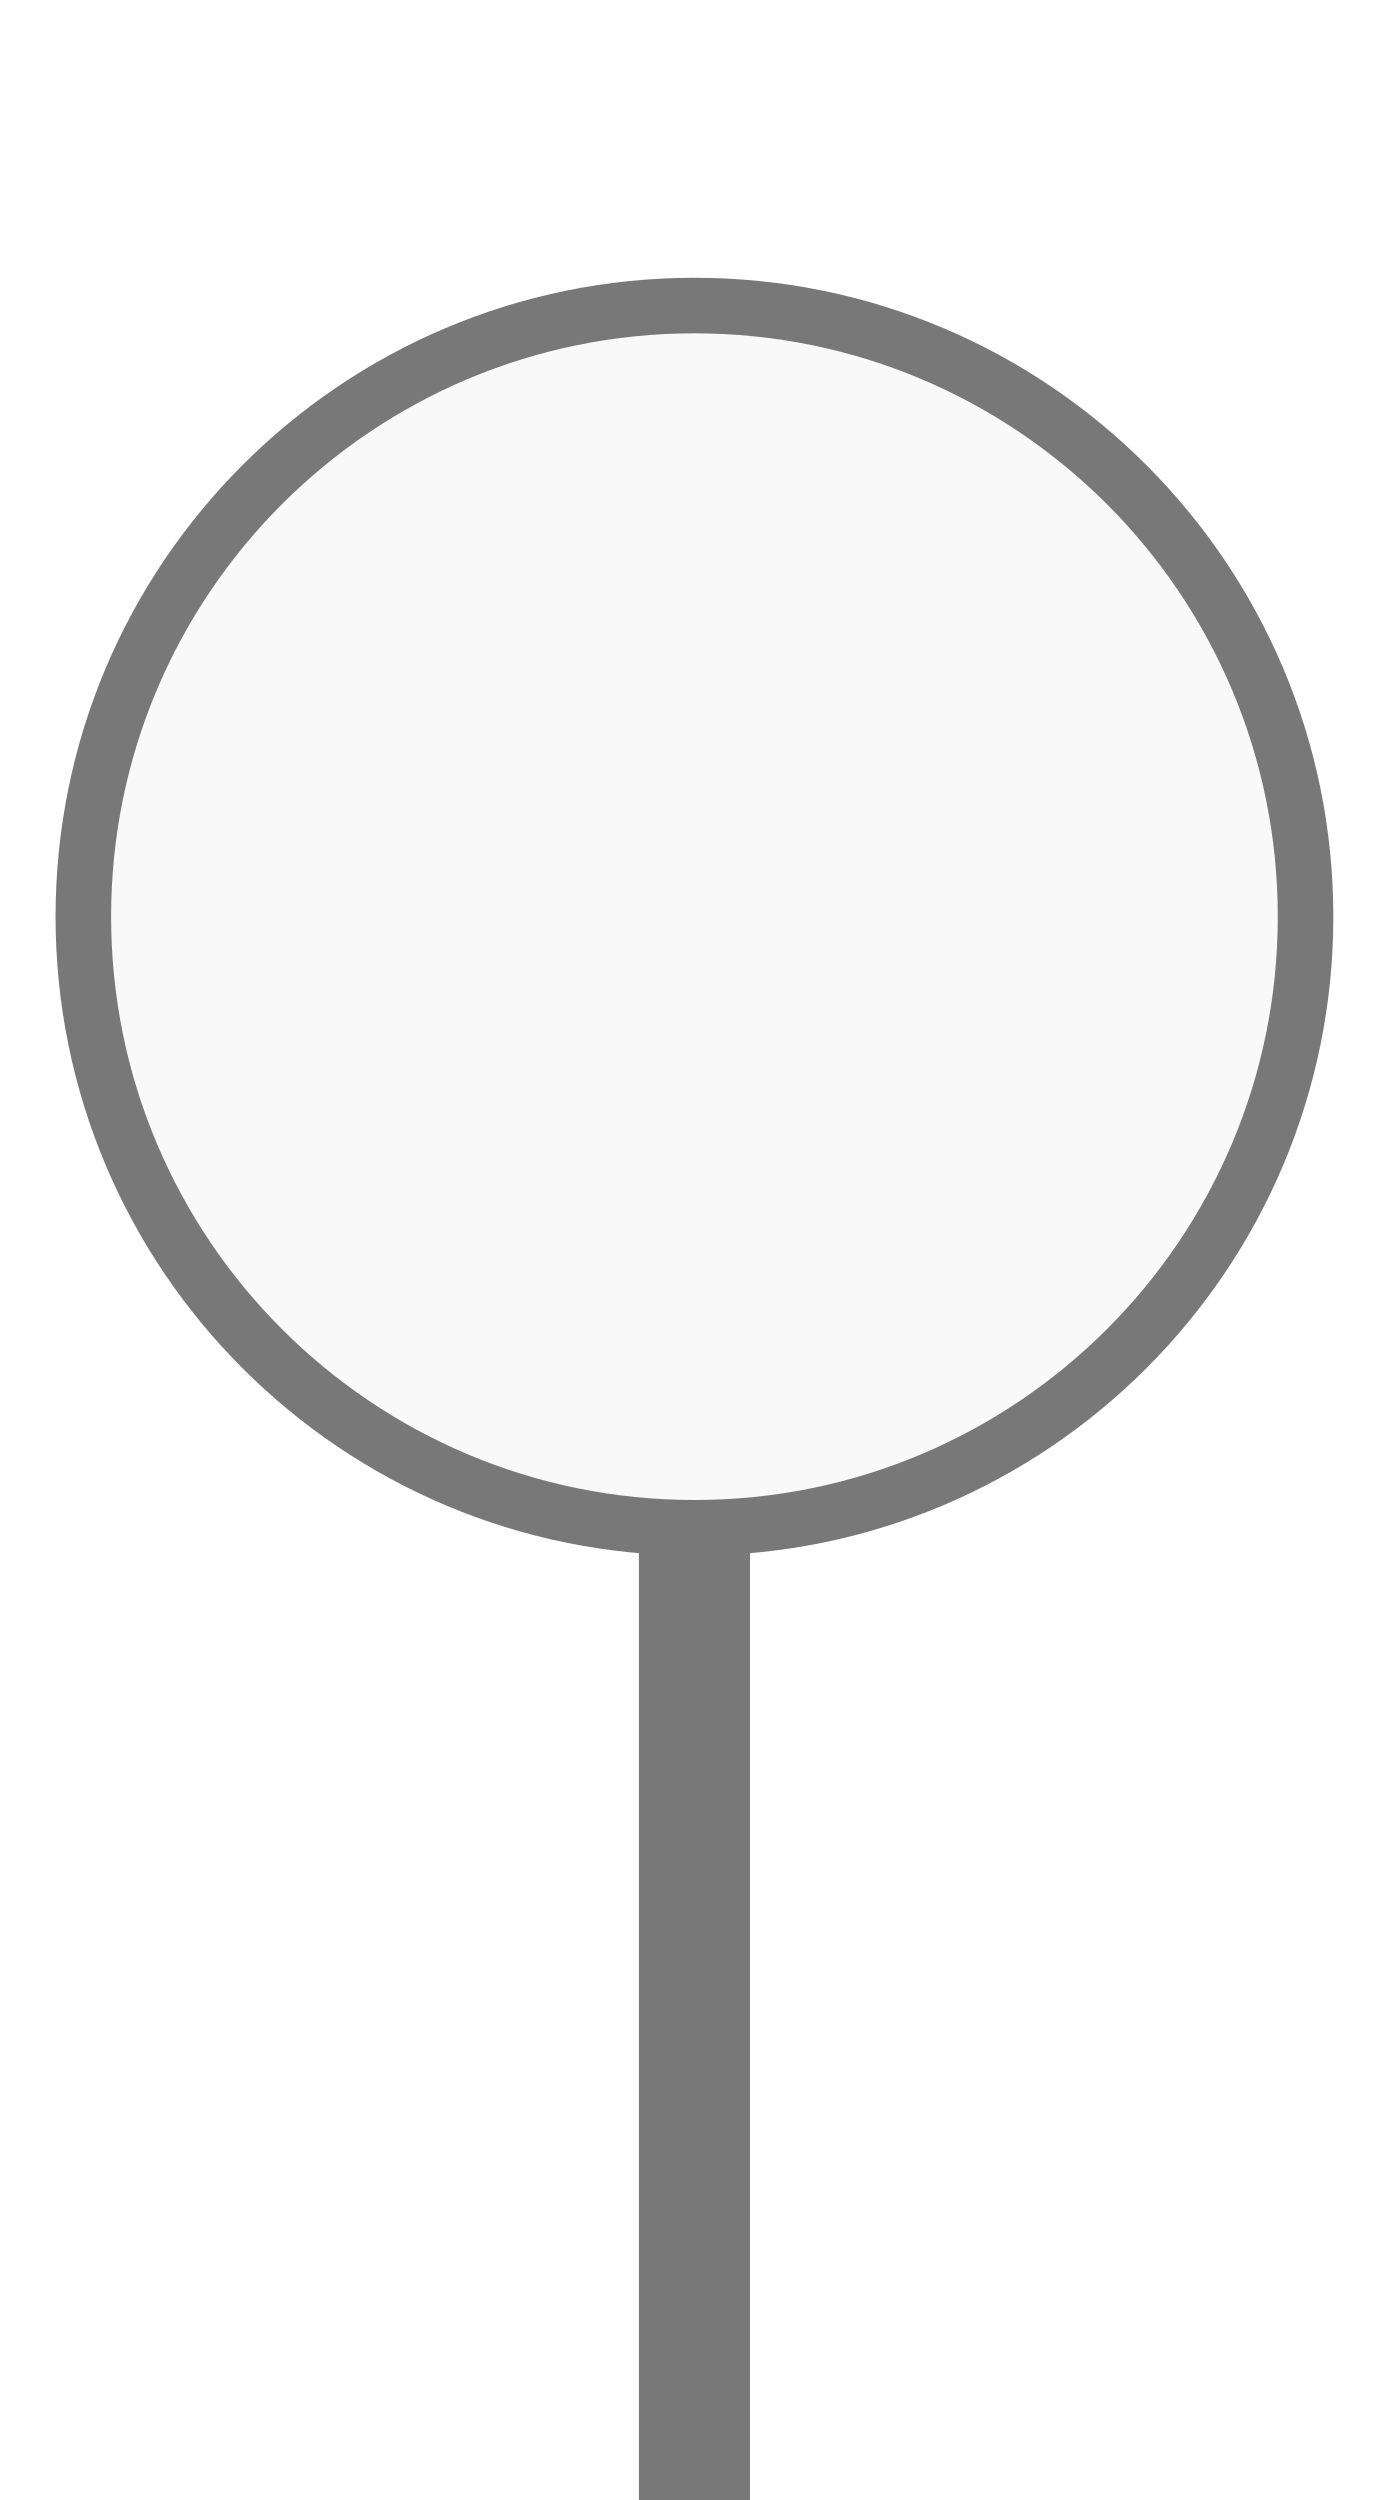
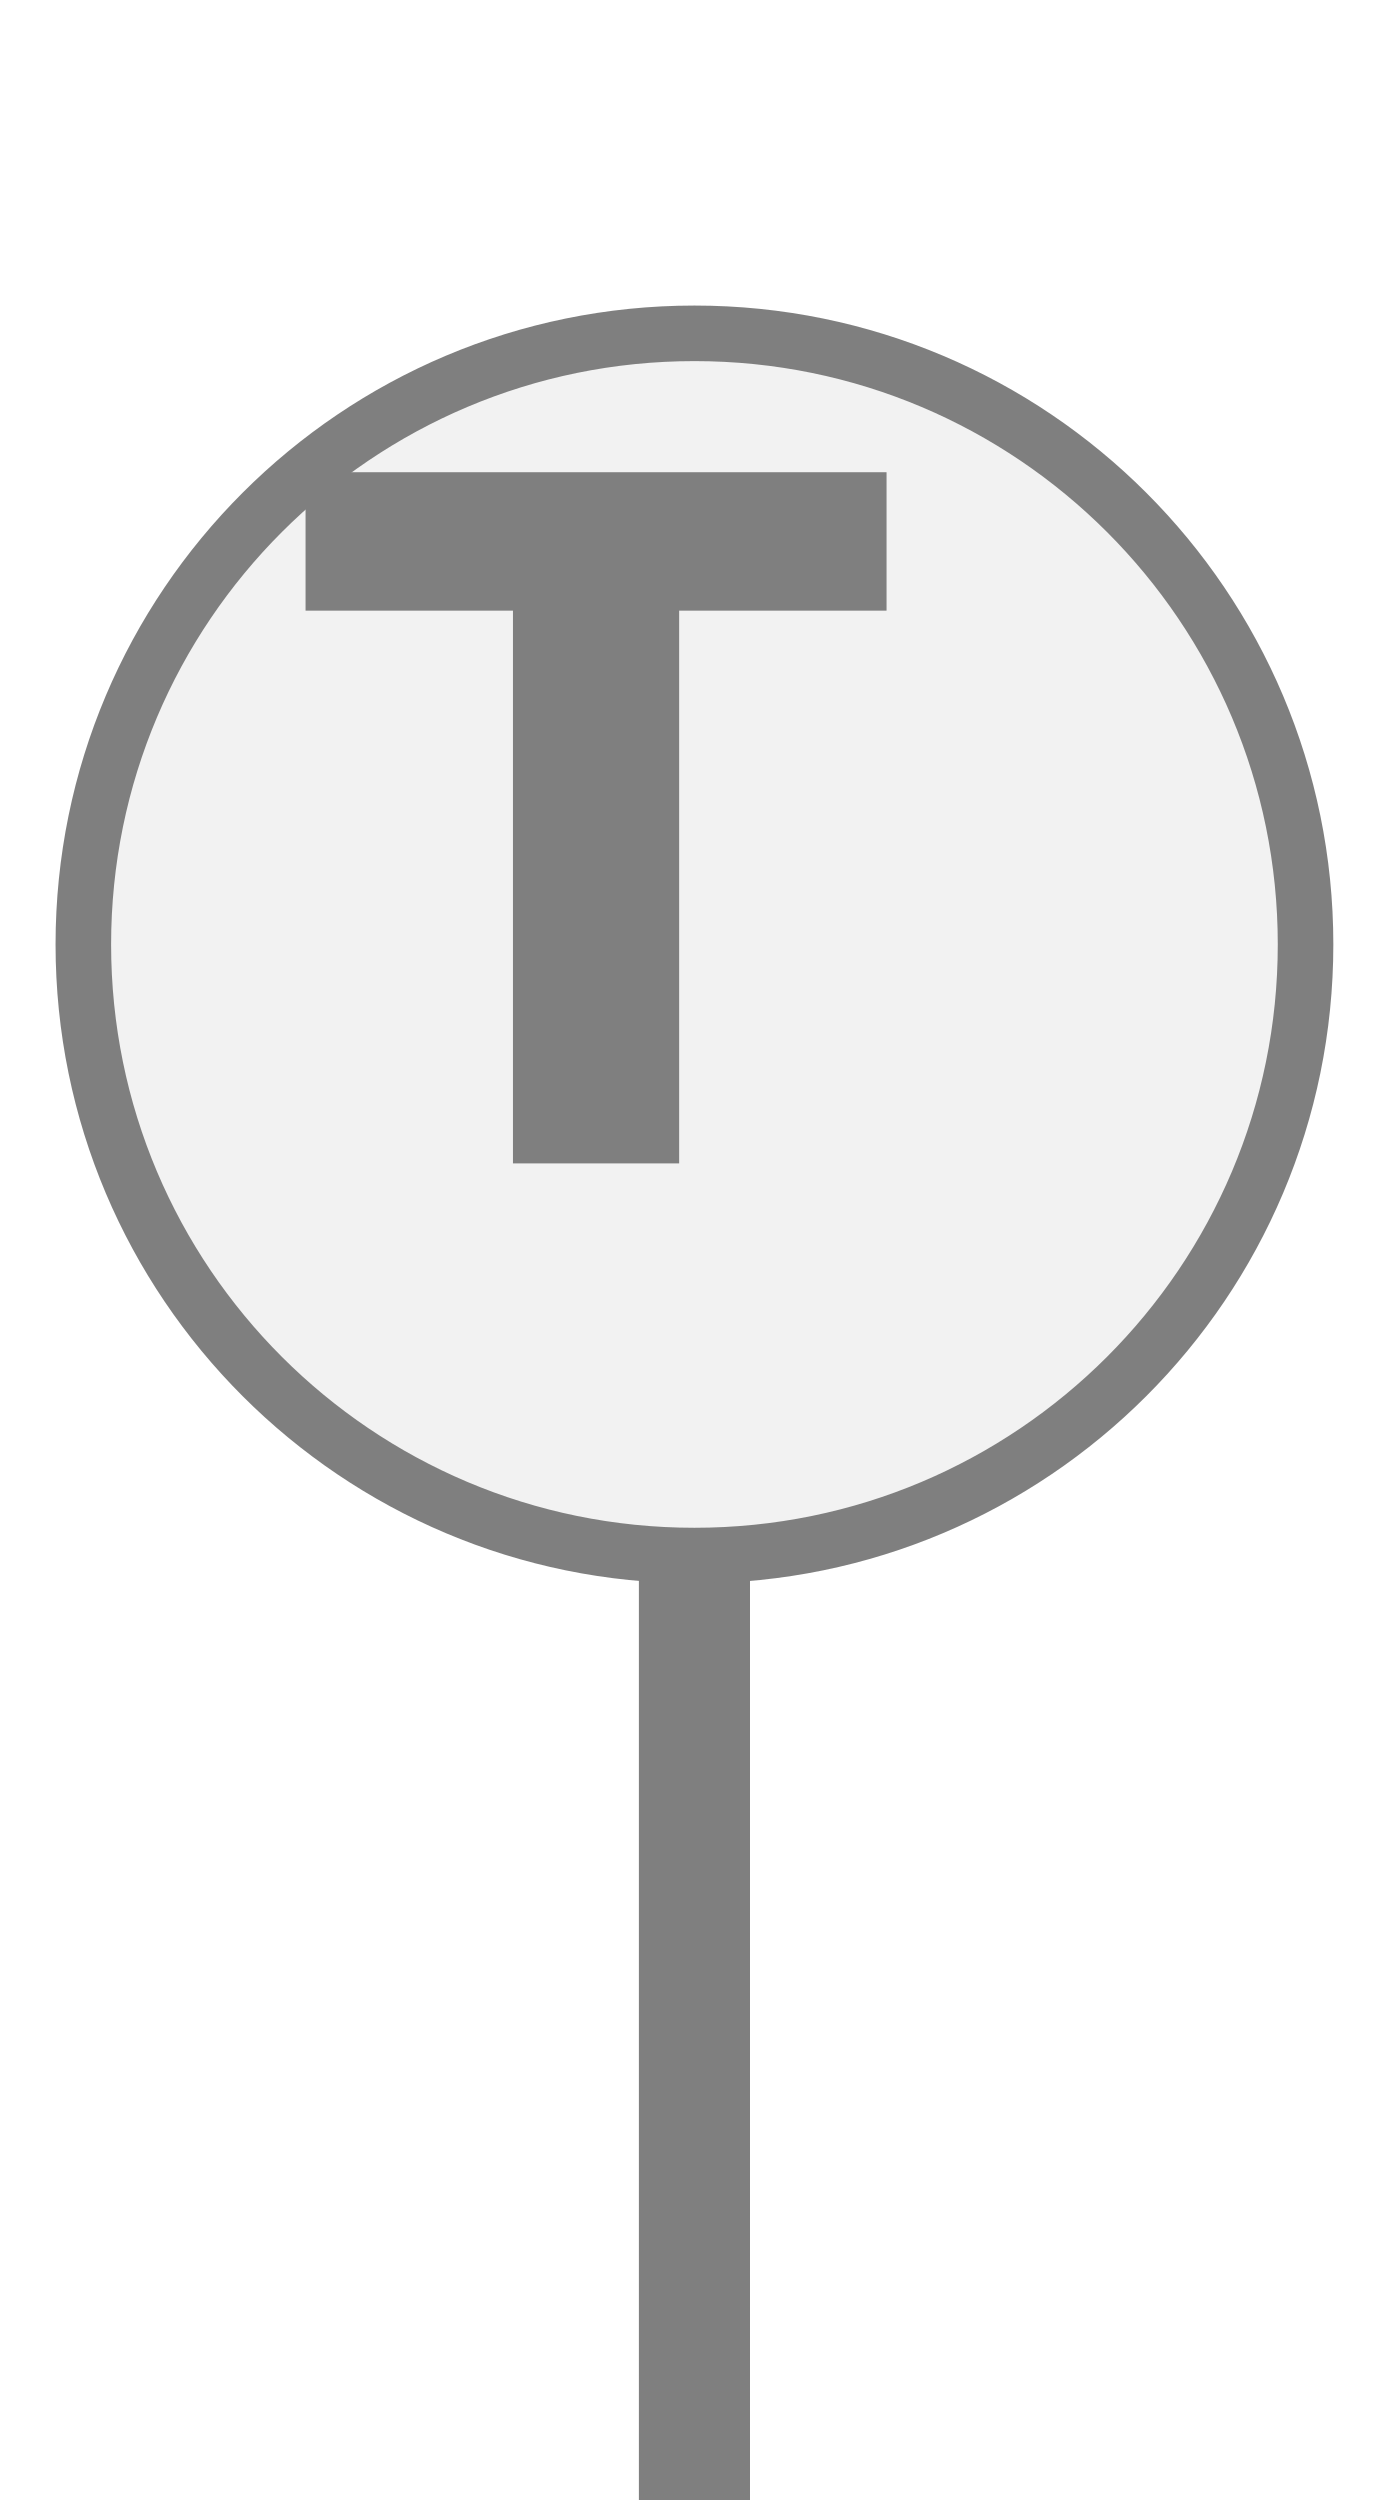
<svg xmlns="http://www.w3.org/2000/svg" width="25px" height="45px" viewBox="0 0 25 45">
-   <rect x="11.5" y="26.5" width="2" height="18.5" fill="#787878" />
-   <circle cx="12.5" cy="16.5" r="11" fill="#f9f9f9" stroke="#787878" stroke-width="1" />
+   <rect x="11.5" y="26.5" width="2" height="18.5" fill="#7f7f7f" />
+   <circle cx="12.5" cy="17" r="11" fill="#f2f2f2" stroke="#7f7f7f" stroke-width="1" />
+   <path d="M829 0V1194H381V1493H1636V1194H1188V0H829Z" fill="#7f7f7f" transform="translate(5.5,8.5) scale(0.008333,-0.008333) translate(-381,-1493)" />
</svg>
